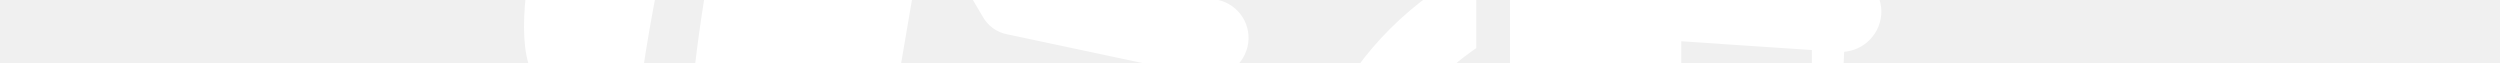
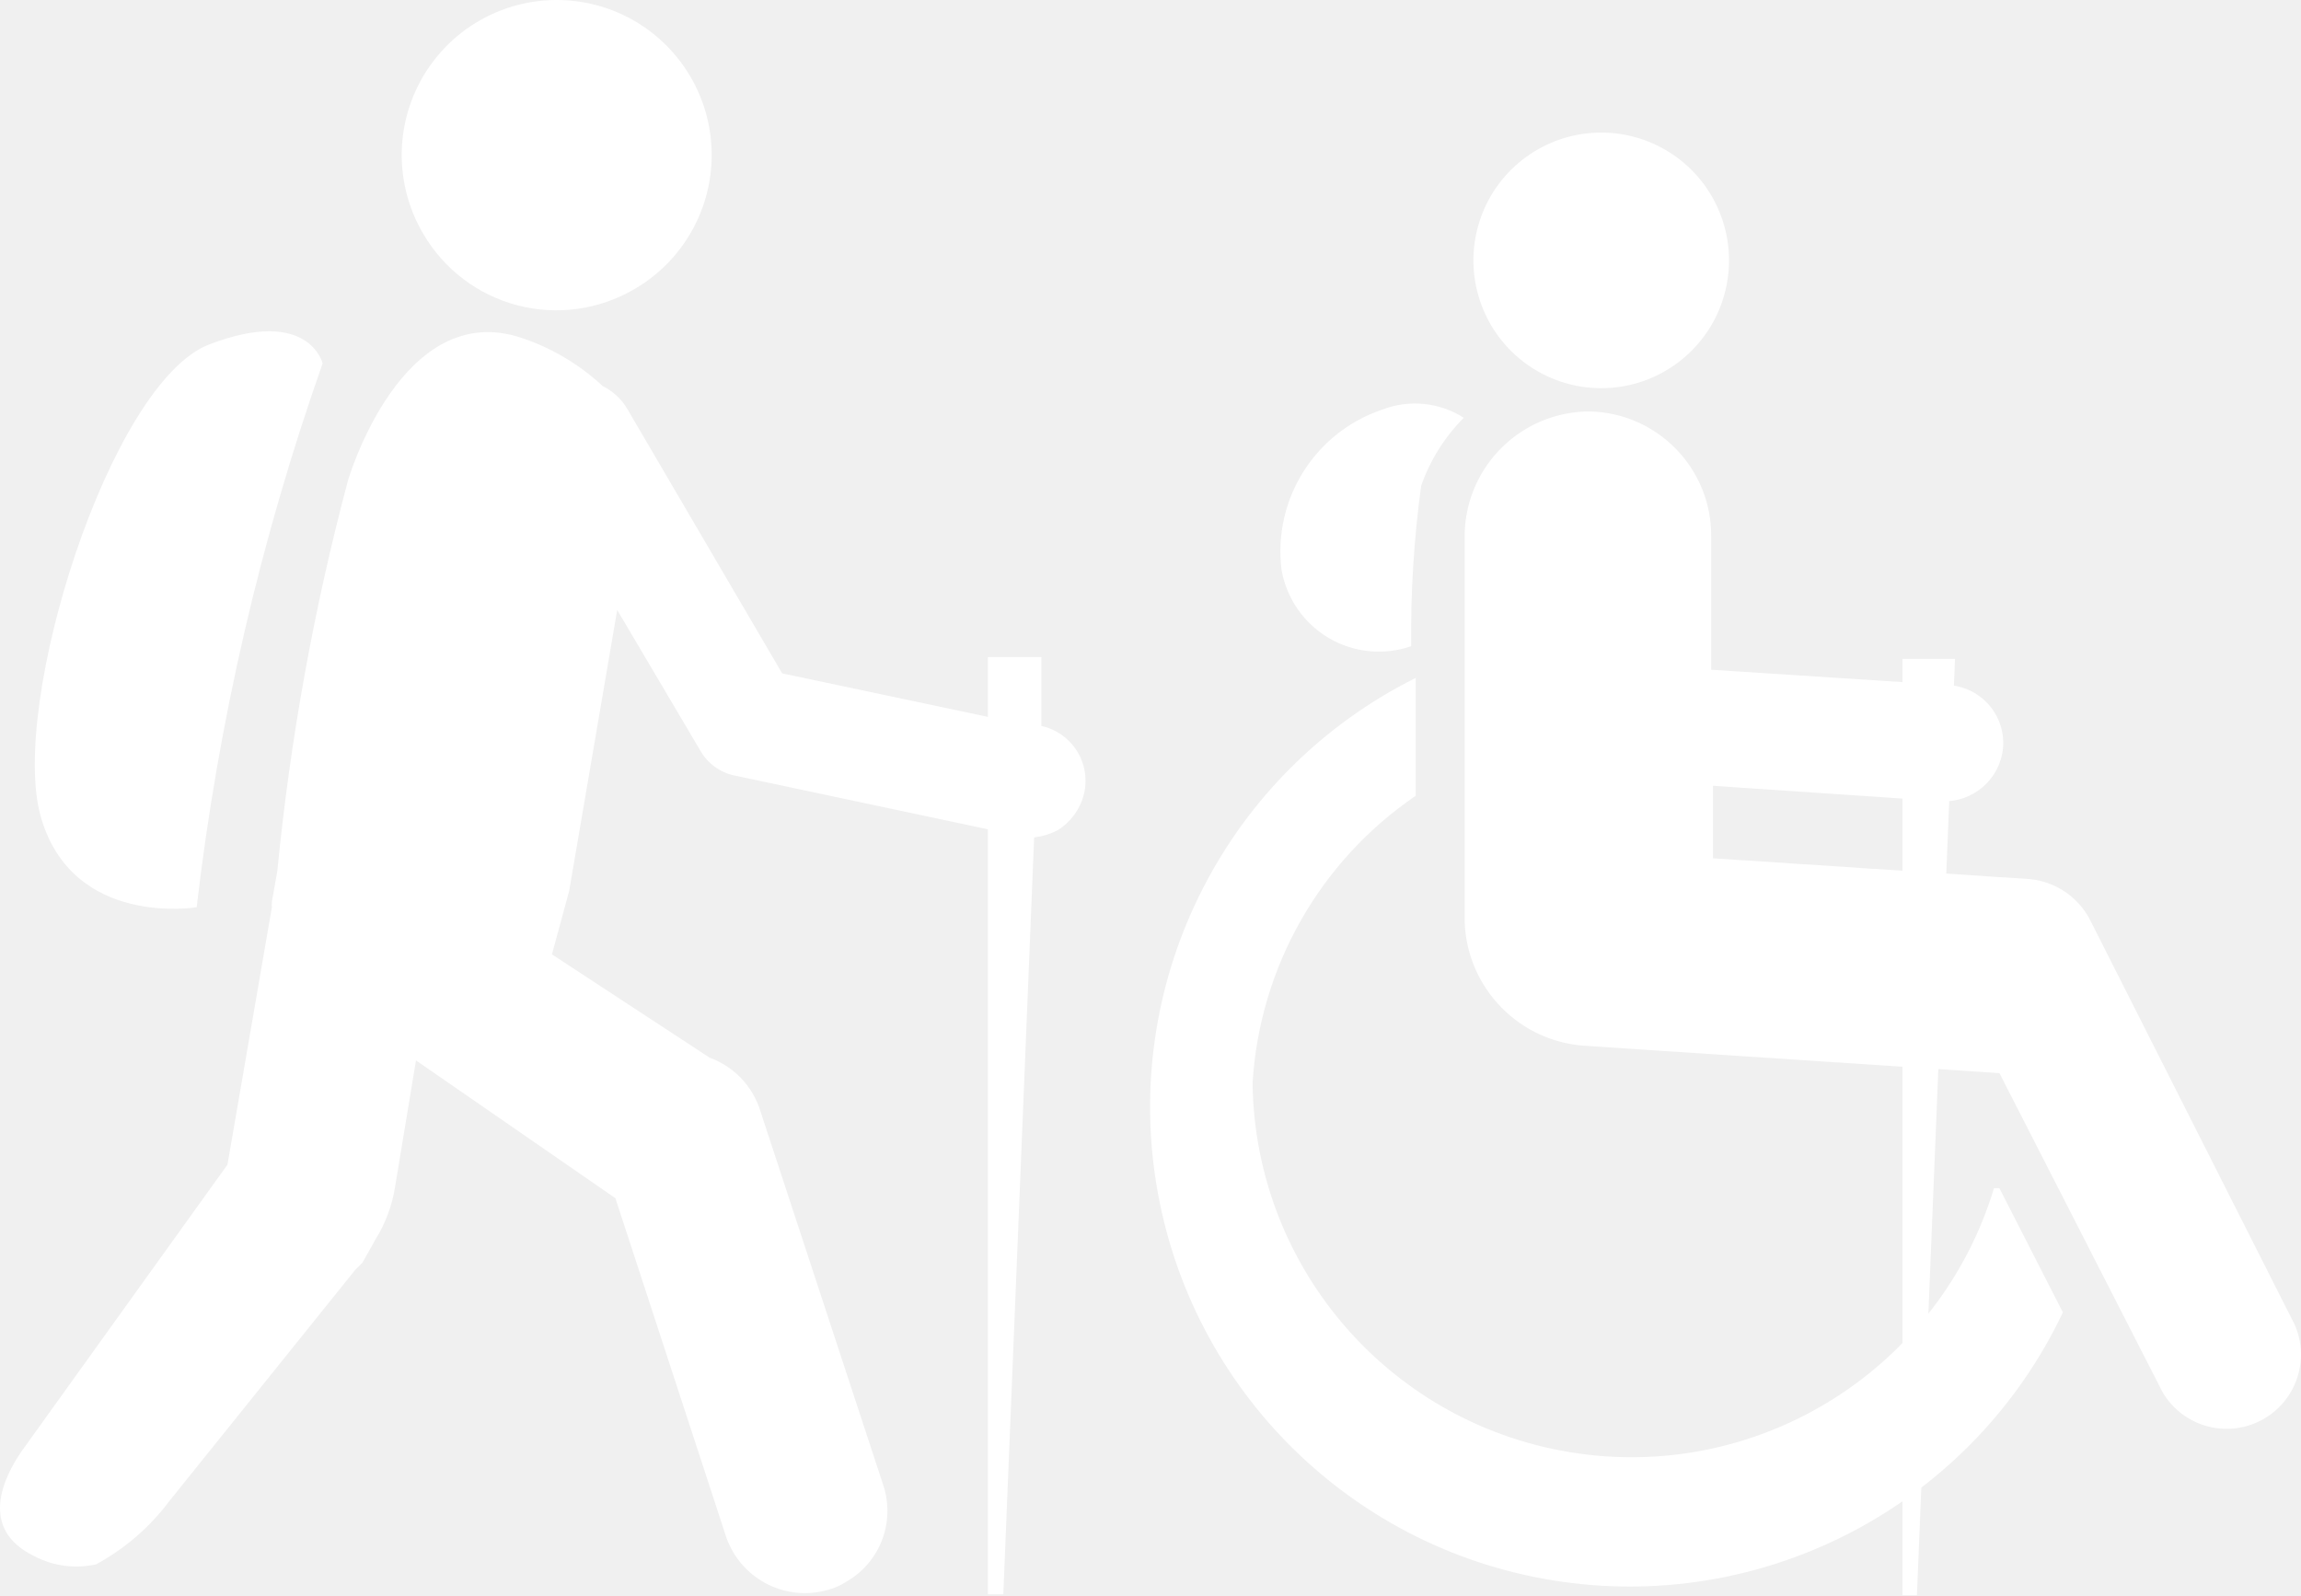
- <svg xmlns="http://www.w3.org/2000/svg" width="360px" height="9px" viewBox="0 0 360 9" version="1.1">
-   <g id="surface1">
-     <path style=" stroke:none;fill-rule:nonzero;fill:rgb(100%,100%,100%);fill-opacity:1;" d="M 175.41 0 L 175.41 -6.84 L 170.102 -6.84 L 170.102 -0.898 L 149.672 -5.219 L 134.281 -31.5 C 133.703 -32.469 132.859 -33.25 131.852 -33.75 C 129.547 -35.891 126.816 -37.516 123.84 -38.52 C 111.871 -42.57 106.559 -24.391 106.559 -24.391 C 103.168 -11.672 100.82 1.301 99.539 14.398 L 99 17.461 C 98.984 17.641 98.984 17.82 99 18 L 94.59 43.559 L 74.16 72 C 72.359 74.609 69.84 79.738 75.422 82.441 C 77.301 83.422 79.469 83.711 81.539 83.25 C 84.395 81.699 86.883 79.551 88.828 76.949 L 107.281 54 L 108 53.281 L 109.262 51.031 C 110.273 49.414 110.949 47.605 111.238 45.719 L 113.309 33.211 L 133.109 46.891 L 144 80.191 C 145.301 84.555 149.887 87.051 154.262 85.77 C 154.898 85.594 155.504 85.32 156.059 84.961 C 159.355 83.066 160.891 79.137 159.75 75.512 L 147.512 38.25 C 146.758 35.785 144.891 33.82 142.469 32.941 L 126.809 22.68 L 128.52 16.379 L 133.289 -11.52 L 141.48 2.34 C 142.223 3.711 143.547 4.672 145.078 4.949 L 170.102 10.262 L 170.102 86.219 L 171.629 86.219 L 174.691 11.07 C 175.504 10.969 176.297 10.723 177.031 10.352 C 178.332 9.531 179.27 8.242 179.641 6.75 C 179.988 5.293 179.738 3.758 178.941 2.488 C 178.145 1.219 176.875 0.32 175.41 0 Z M 175.41 0 " />
-     <path style=" stroke:none;fill-rule:nonzero;fill:rgb(100%,100%,100%);fill-opacity:1;" d="M 91.531 18 C 93.68 -0.41 97.875 -18.52 104.039 -36 C 104.039 -36 102.691 -41.672 92.789 -37.891 C 82.891 -34.109 72.898 -2.07 76.051 9 C 79.199 20.07 91.531 18 91.531 18 Z M 91.531 18 " />
-     <path style=" stroke:none;fill-rule:nonzero;fill:rgb(100%,100%,100%);fill-opacity:1;" d="M 230.129 -33.57 C 224.977 -33.926 220.551 -37.367 218.941 -42.273 C 217.332 -47.184 218.859 -52.578 222.801 -55.914 C 226.742 -59.254 232.312 -59.867 236.891 -57.469 C 241.465 -55.074 244.129 -50.141 243.629 -45 C 242.965 -38.164 236.98 -33.098 230.129 -33.57 Z M 270.539 34.469 L 229.59 31.77 C 222.949 31.445 217.668 26.086 217.441 19.441 L 217.441 -19.078 C 217.586 -25.832 223.105 -31.23 229.859 -31.23 C 236.598 -31.082 241.973 -25.551 241.922 -18.809 L 241.922 -5.578 L 265.59 -4.051 C 267.121 -3.934 268.539 -3.215 269.535 -2.051 C 270.535 -0.883 271.023 0.633 270.898 2.16 C 270.613 5.285 267.914 7.629 264.781 7.469 L 242.102 5.941 L 242.102 13.141 L 273.602 15.211 C 276.137 15.473 278.371 16.996 279.539 19.262 L 299.879 59.488 C 301.422 63.07 299.914 67.23 296.438 68.992 C 292.961 70.754 288.715 69.512 286.738 66.148 Z M 270.539 45.898 L 276.84 58.23 C 267.914 77.066 247.77 87.906 227.129 84.98 C 206.492 82.051 190.156 66.039 186.82 45.461 C 183.484 24.883 193.922 4.527 212.578 -4.77 L 212.578 6.93 C 203.059 13.422 197.078 23.957 196.379 35.461 C 196.613 54.016 210.34 69.629 228.715 72.234 C 247.09 74.844 264.617 63.66 270 45.898 Z M 270.539 45.898 " />
-     <path style=" stroke:none;fill-rule:nonzero;fill:rgb(100%,100%,100%);fill-opacity:1;" d="M 260.91 10.262 L 260.91 86.309 L 262.352 86.309 L 266.129 -6.66 L 260.91 -6.66 L 260.91 -0.898 " />
+ <svg xmlns="http://www.w3.org/2000/svg" viewBox="-8 8 25.387 17.599" version="1.1" id="svg985" width="25.387" height="17.599">
+   <defs id="defs969">
+     <style id="style967">.cls-1{fill:#fff;}</style>
+   </defs>
+   <g id="Layer_2" data-name="Layer 2" transform="translate(-8.00033,8.009441)">
+     <g id="Layer_1-2" data-name="Layer 1">
+       <path class="cls-1" d="M 11.49,8 V 8 7.24 H 10.9 V 7.9 L 8.63,7.42 6.92,4.5 A 0.65,0.65 0 0 0 6.65,4.25 2.46,2.46 0 0 0 5.76,3.72 C 4.43,3.27 3.84,5.29 3.84,5.29 A 26.9,26.9 0 0 0 3.06,9.6 L 3,9.94 A 0.36,0.36 0 0 0 3,10 L 2.51,12.84 0.24,16 c -0.2,0.29 -0.48,0.86 0.14,1.16 a 1,1 0 0 0 0.68,0.09 2.5,2.5 0 0 0 0.81,-0.7 L 3.92,14 4,13.92 4.14,13.67 a 1.56,1.56 0 0 0 0.22,-0.59 l 0.23,-1.39 2.2,1.52 1.21,3.7 a 0.92,0.92 0 0 0 1.14,0.62 0.72,0.72 0 0 0 0.2,-0.09 0.9,0.9 0 0 0 0.41,-1.05 L 8.39,12.25 A 0.91,0.91 0 0 0 7.83,11.66 L 6.09,10.52 6.28,9.82 6.81,6.72 7.72,8.26 a 0.57,0.57 0 0 0 0.4,0.29 l 2.78,0.59 v 8.44 h 0.17 L 11.41,9.23 A 0.79,0.79 0 0 0 11.67,9.15 0.66,0.66 0 0 0 11.96,8.75 0.62,0.62 0 0 0 11.49,8 Z" id="path971" />
+       <path class="cls-1" d="M 7,3.18 A 1.71,1.71 0 1 0 4.67,2.57 1.7,1.7 0 0 0 7,3.18 Z" id="path973" />
+       <path class="cls-1" d="M 2.17,10 A 27.71,27.71 0 0 1 3.56,4 C 3.56,4 3.41,3.37 2.31,3.79 1.21,4.21 0.1,7.77 0.45,9 c 0.35,1.23 1.72,1 1.72,1 z" id="path975" />
+       <path class="cls-1" d="M 17.57,4.27 A 1.41,1.41 0 1 1 19.07,3 1.41,1.41 0 0 1 17.57,4.27 Z m 4.49,7.56 -4.55,-0.3 A 1.42,1.42 0 0 1 16.16,10.16 V 5.88 a 1.38,1.38 0 0 1 1.38,-1.35 1.37,1.37 0 0 1 1.34,1.38 v 1.47 l 2.63,0.17 A 0.64,0.64 0 0 1 22.1,8.24 0.65,0.65 0 0 1 21.42,8.83 L 18.9,8.66 v 0.8 l 3.5,0.23 a 0.84,0.84 0 0 1 0.66,0.45 l 2.26,4.47 a 0.82,0.82 0 0 1 -1.46,0.74 z m 0,1.27 0.7,1.37 a 5.29,5.29 0 1 1 -7.14,-7 v 1.3 a 4.14,4.14 0 0 0 -1.8,3.17 4.18,4.18 0 0 0 8.18,1.16 z" id="path977" />
+       <polyline class="cls-1" points="20.99 9.14 20.99 17.59 21.15 17.59 21.57 7.26 20.99 7.26 20.99 7.9" id="polyline979" />
+       <path class="cls-1" d="M 15.57,7.12 A 12.06,12.06 0 0 1 15.68,5.35 2,2 0 0 1 16.15,4.6 1,1 0 0 0 15.25,4.51 1.65,1.65 0 0 0 14.14,6.28 1.09,1.09 0 0 0 15.57,7.12 Z" id="path981" />
+     </g>
  </g>
</svg>
